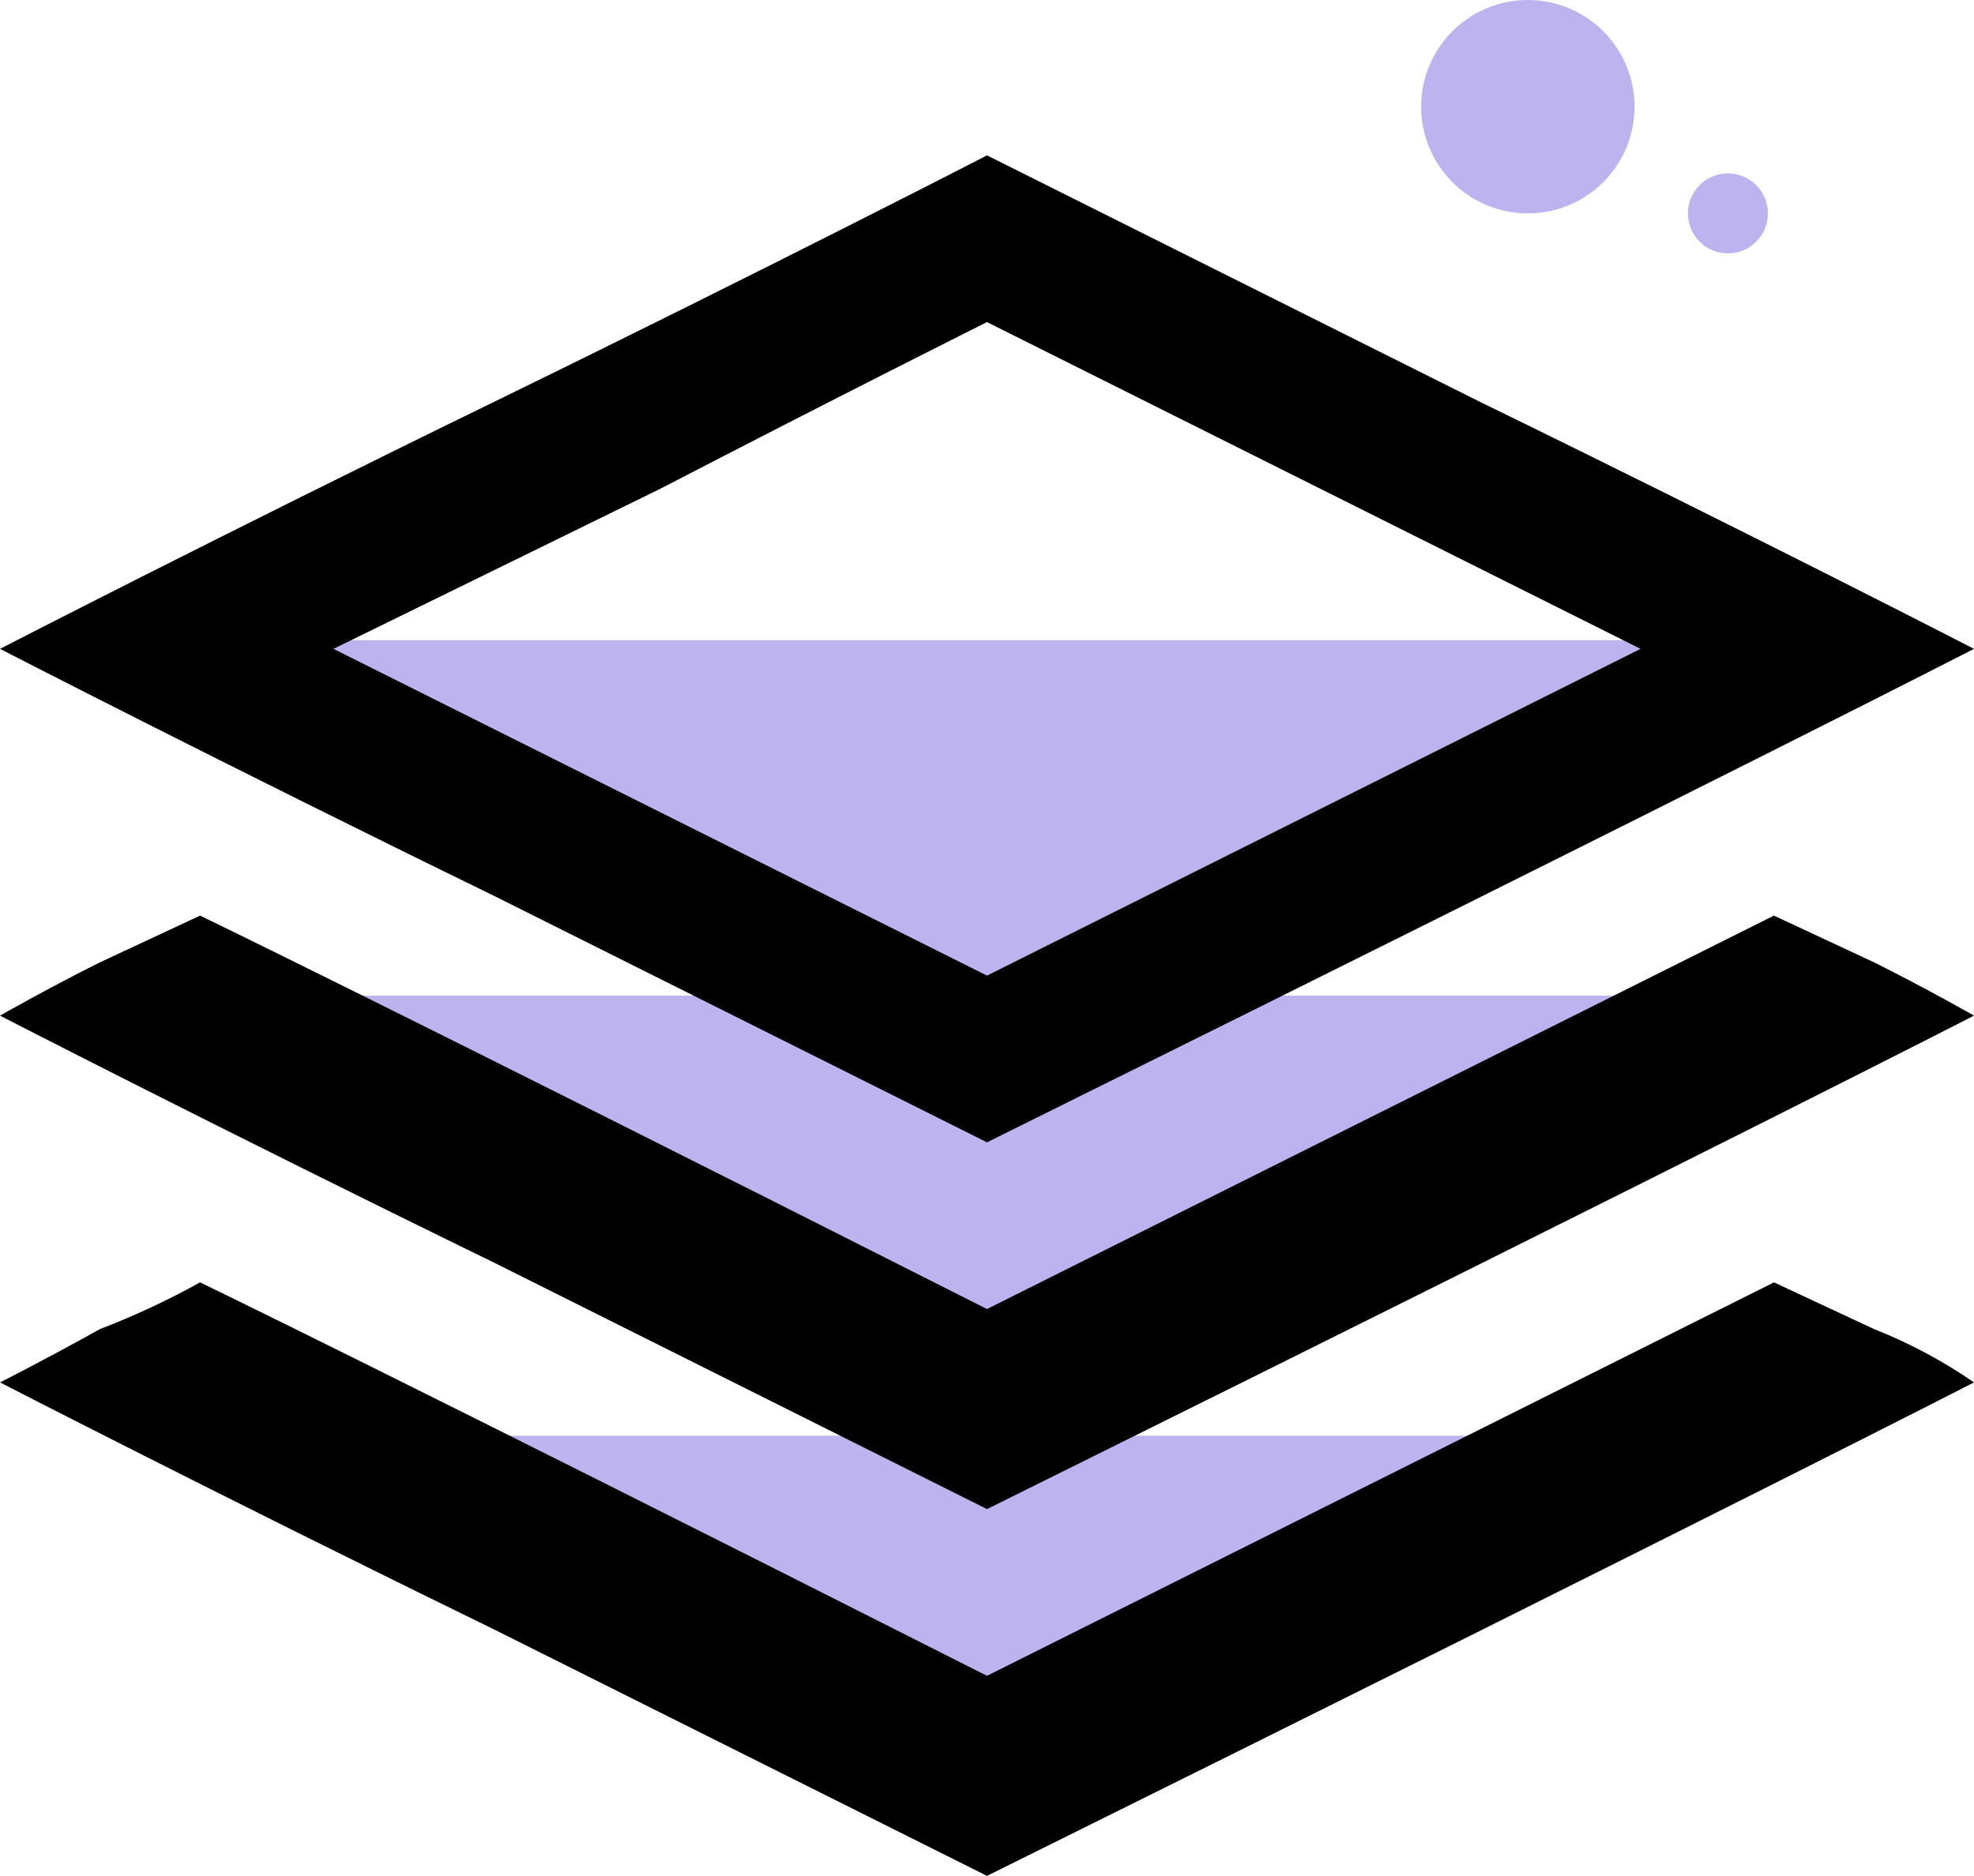
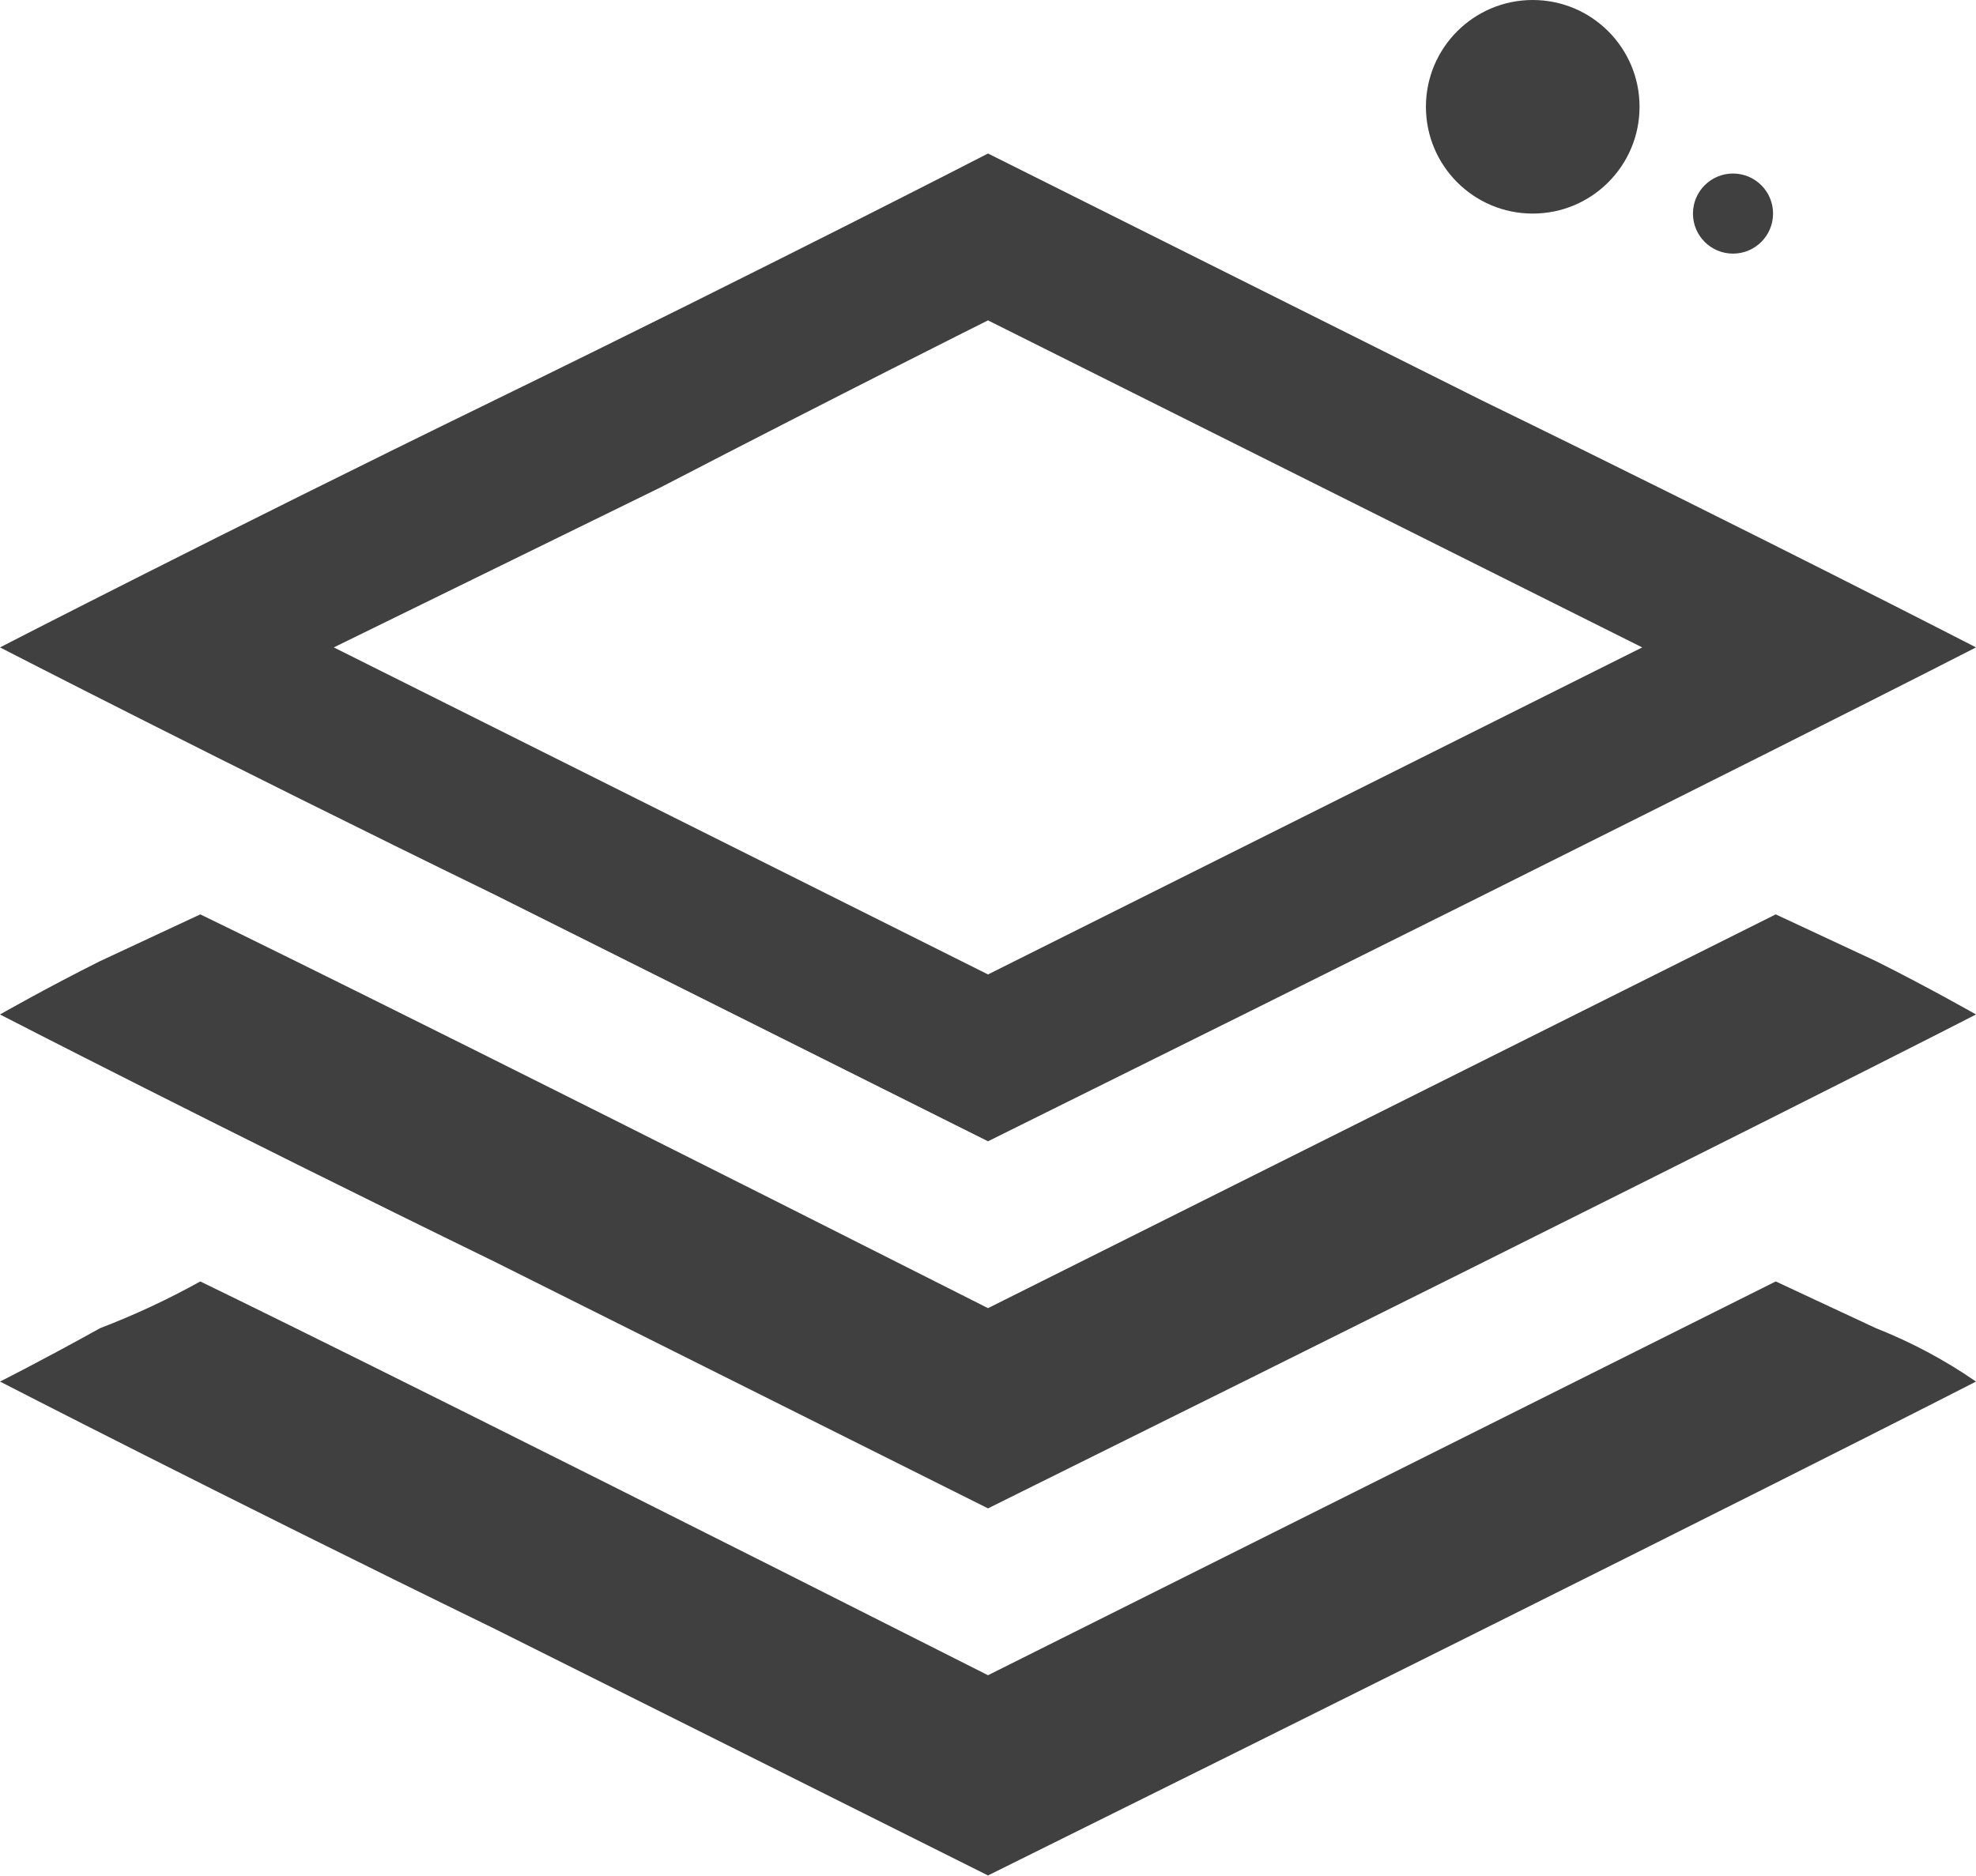
- <svg xmlns="http://www.w3.org/2000/svg" id="Layer_1" data-name="Layer 1" viewBox="0 0 29.6 28.13">
+ <svg xmlns="http://www.w3.org/2000/svg" viewBox="0 0 29.6 28.1">
  <defs>
-     <style>.cls-1{fill:#bdb3ee;}.cls-2{fill-rule:evenodd;}</style>
+     <style>.cls-1,.cls-2{fill:#404040;}.cls-1{fill-rule:evenodd;}</style>
  </defs>
-   <g id="Group_347" data-name="Group 347">
-     <path id="Path_510" data-name="Path 510" class="cls-1" d="M297.54,253h20.8l-10.6,5.7Z" transform="translate(-292.84 -243.4)" />
-     <path id="Path_511" data-name="Path 511" class="cls-1" d="M297.54,258.33h20.8l-10.6,5.7Z" transform="translate(-292.84 -243.4)" />
-     <path id="Path_512" data-name="Path 512" class="cls-1" d="M297.54,264.93h20.8l-10.6,5.7Z" transform="translate(-292.84 -243.4)" />
-     <path id="Path_0-3" data-name="Path 0-3" class="cls-2" d="M307.64,245.73l7.4,3.7c4.1,2,7.4,3.7,7.4,3.7s-3.3,1.7-14.8,7.4l-7.4-3.7c-4.1-2-7.4-3.7-7.4-3.7s3.3-1.7,7.4-3.7S307.64,245.73,307.64,245.73Zm-9.8,7.4,9.8,4.9,9.8-4.9-9.8-4.9s-2.2,1.1-4.9,2.5Zm-2,4s2.7,1.3,11.8,5.9l11.8-5.9,1.5.7c.8.4,1.5.8,1.5.8s-3.3,1.7-14.8,7.4l-7.4-3.7c-4.1-2-7.4-3.7-7.4-3.7s.7-.4,1.5-.8Zm0,5.5s2.7,1.3,11.8,5.9l11.8-5.9,1.5.7a7.44,7.44,0,0,1,1.5.8s-3.3,1.7-14.8,7.4l-7.4-3.7c-4.1-2-7.4-3.7-7.4-3.7s.6-.3,1.5-.8a11.71,11.71,0,0,0,1.5-.7Z" transform="translate(-292.84 -243.4)" />
-   </g>
-   <g id="Group_348" data-name="Group 348">
-     <circle id="Ellipse_127-27" data-name="Ellipse 127-27" class="cls-1" cx="22.91" cy="1.6" r="1.6" />
-     <circle id="Ellipse_128-27" data-name="Ellipse 128-27" class="cls-1" cx="25.91" cy="3.2" r="0.6" />
+   <g id="Layer_2" data-name="Layer 2">
+     <g id="Layer_1-2" data-name="Layer 1">
+       <path id="Path_0-3" data-name="Path 0-3" class="cls-1" d="M14.8,2.3,22.2,6c4.1,2,7.4,3.7,7.4,3.7s-3.3,1.7-14.8,7.4L7.4,13.4C3.3,11.4,0,9.7,0,9.7S3.3,8,7.4,6,14.8,2.3,14.8,2.3ZM5,9.7l9.8,4.9,9.8-4.9L14.8,4.8S12.6,5.9,9.9,7.3Zm-2,4S5.7,15,14.8,19.6l11.8-5.9,1.5.7c.8.4,1.5.8,1.5.8s-3.3,1.7-14.8,7.4L7.4,18.9C3.3,16.9,0,15.2,0,15.2s.7-.4,1.5-.8Zm0,5.5s2.7,1.3,11.8,5.9l11.8-5.9,1.5.7a7.44,7.44,0,0,1,1.5.8s-3.3,1.7-14.8,7.4L7.4,24.4C3.3,22.4,0,20.7,0,20.7s.6-.3,1.5-.8A11.71,11.71,0,0,0,3,19.2Z" />
+       <g id="Group_348" data-name="Group 348">
+         <circle id="Ellipse_127-27" data-name="Ellipse 127-27" class="cls-2" cx="22.96" cy="1.6" r="1.6" />
+         <circle id="Ellipse_128-27" data-name="Ellipse 128-27" class="cls-2" cx="25.96" cy="3.2" r="0.6" />
+       </g>
+     </g>
  </g>
</svg>
